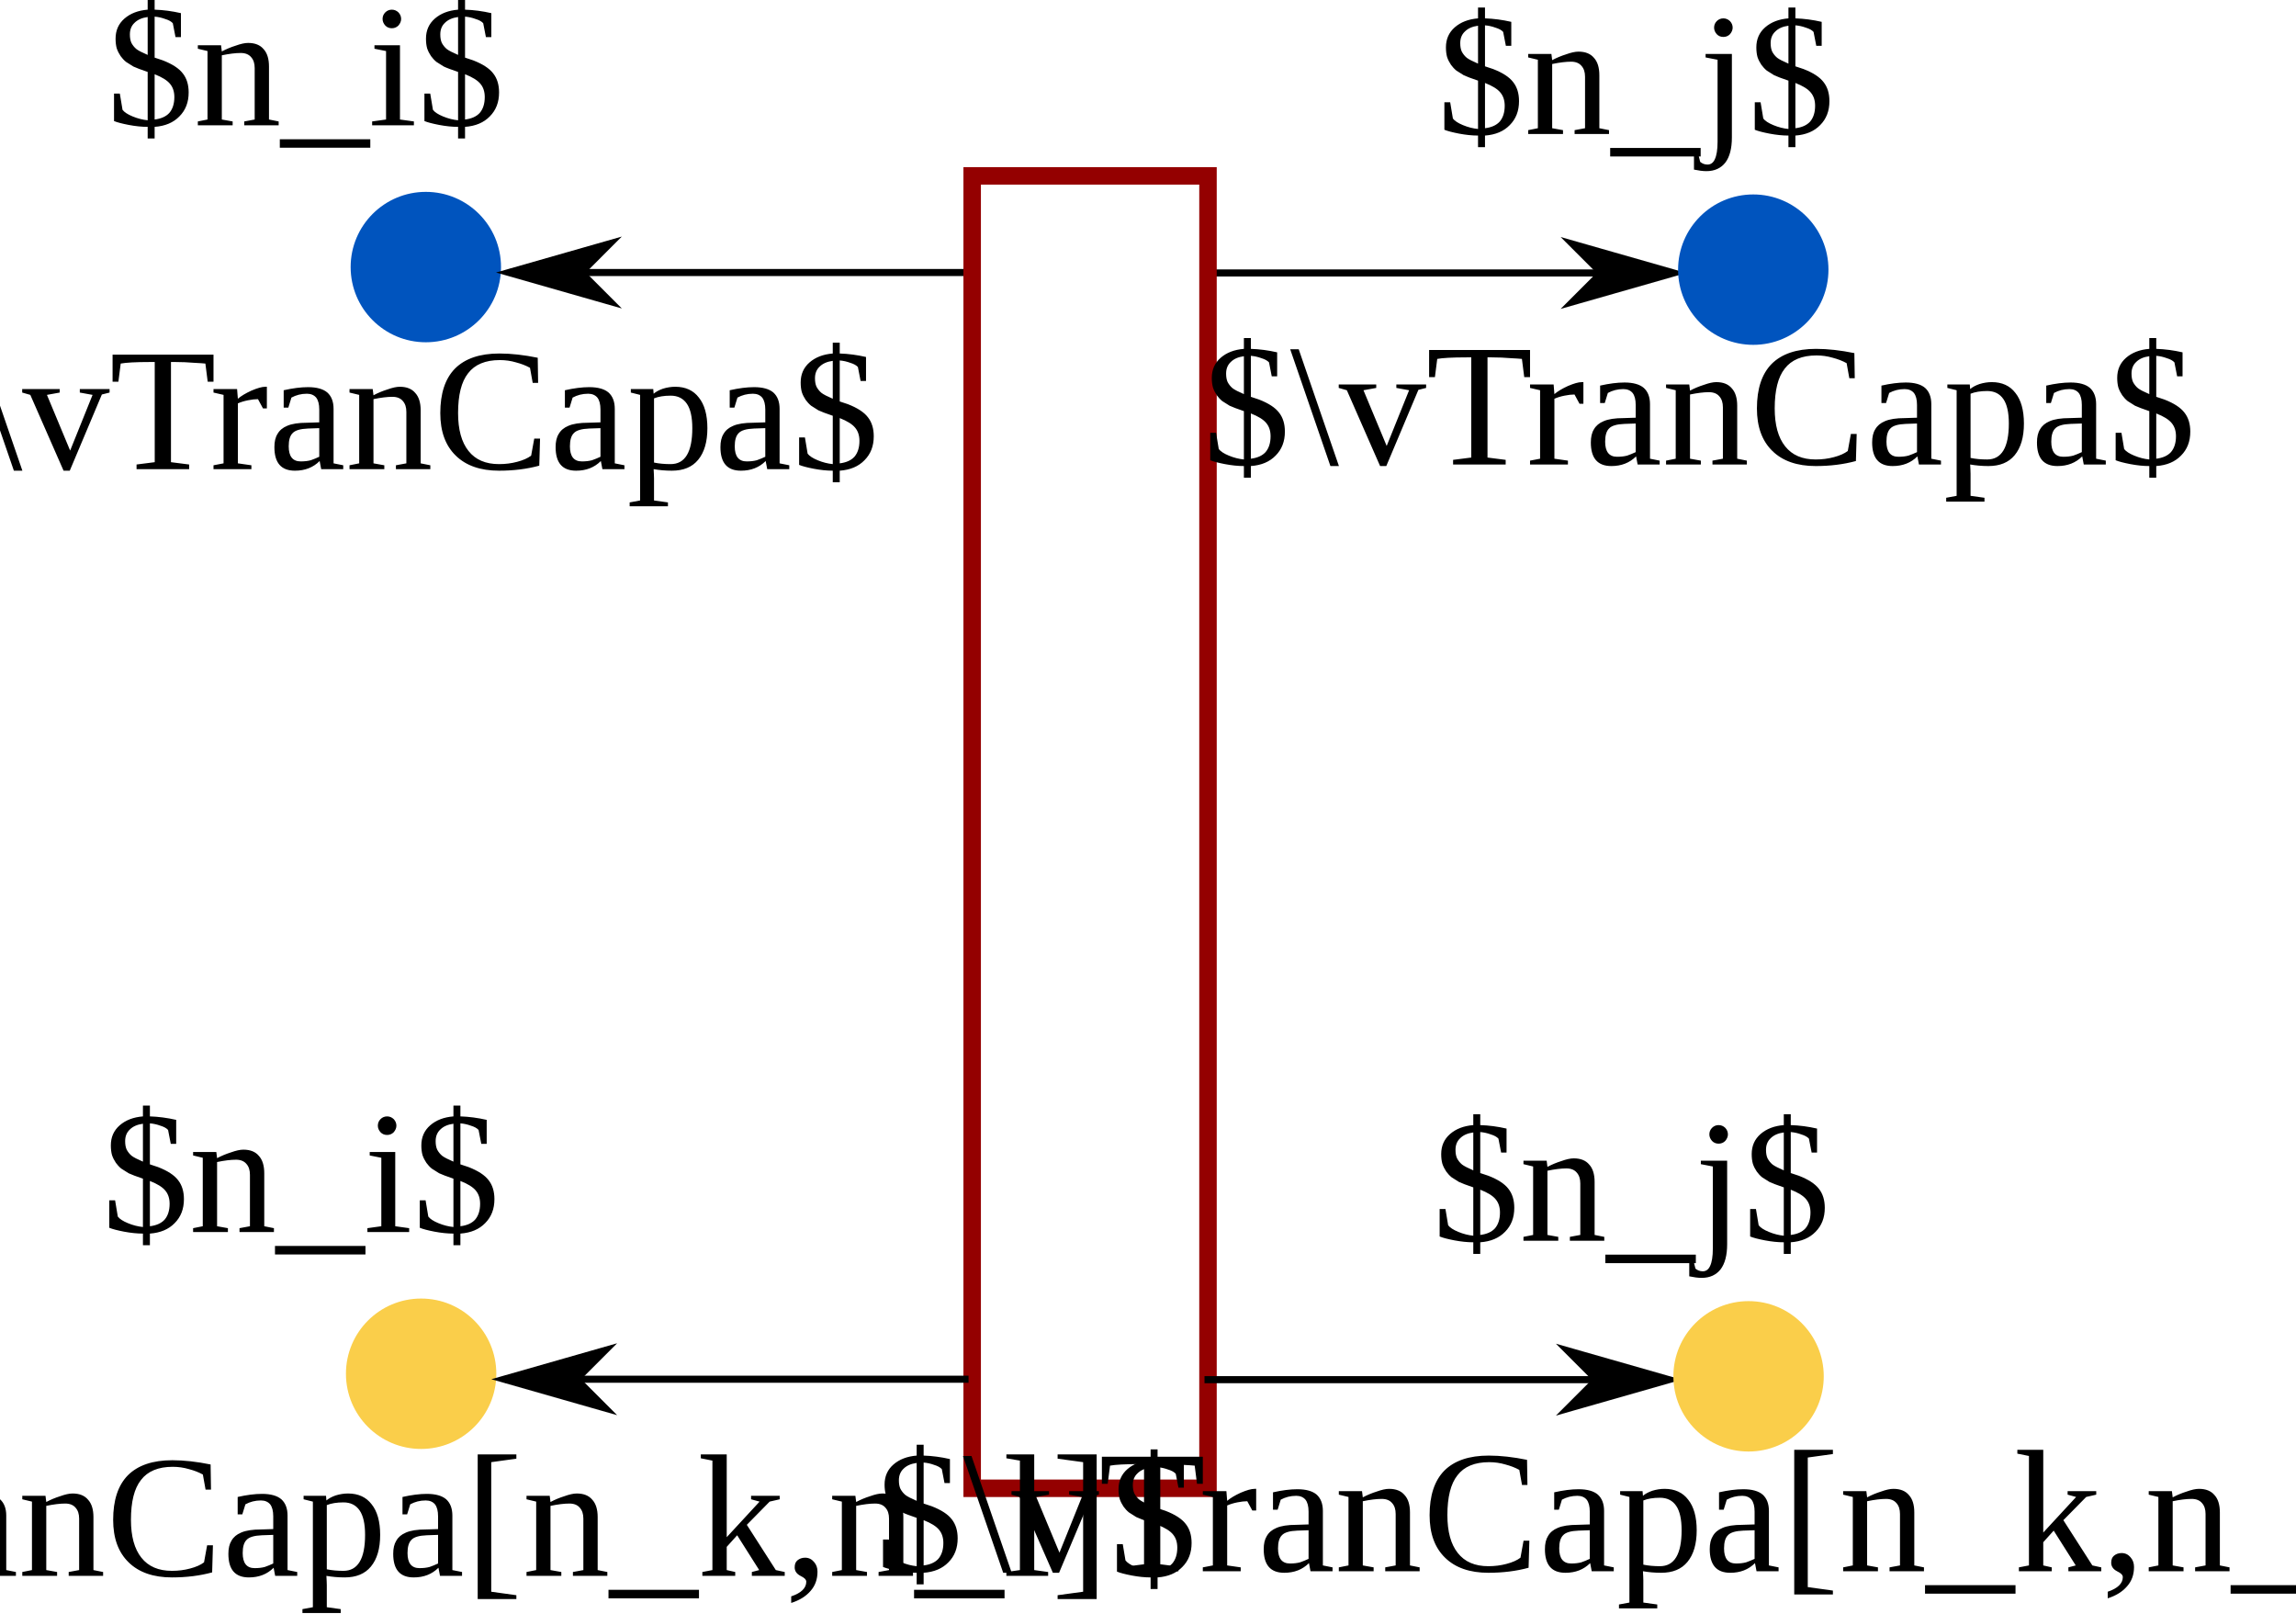
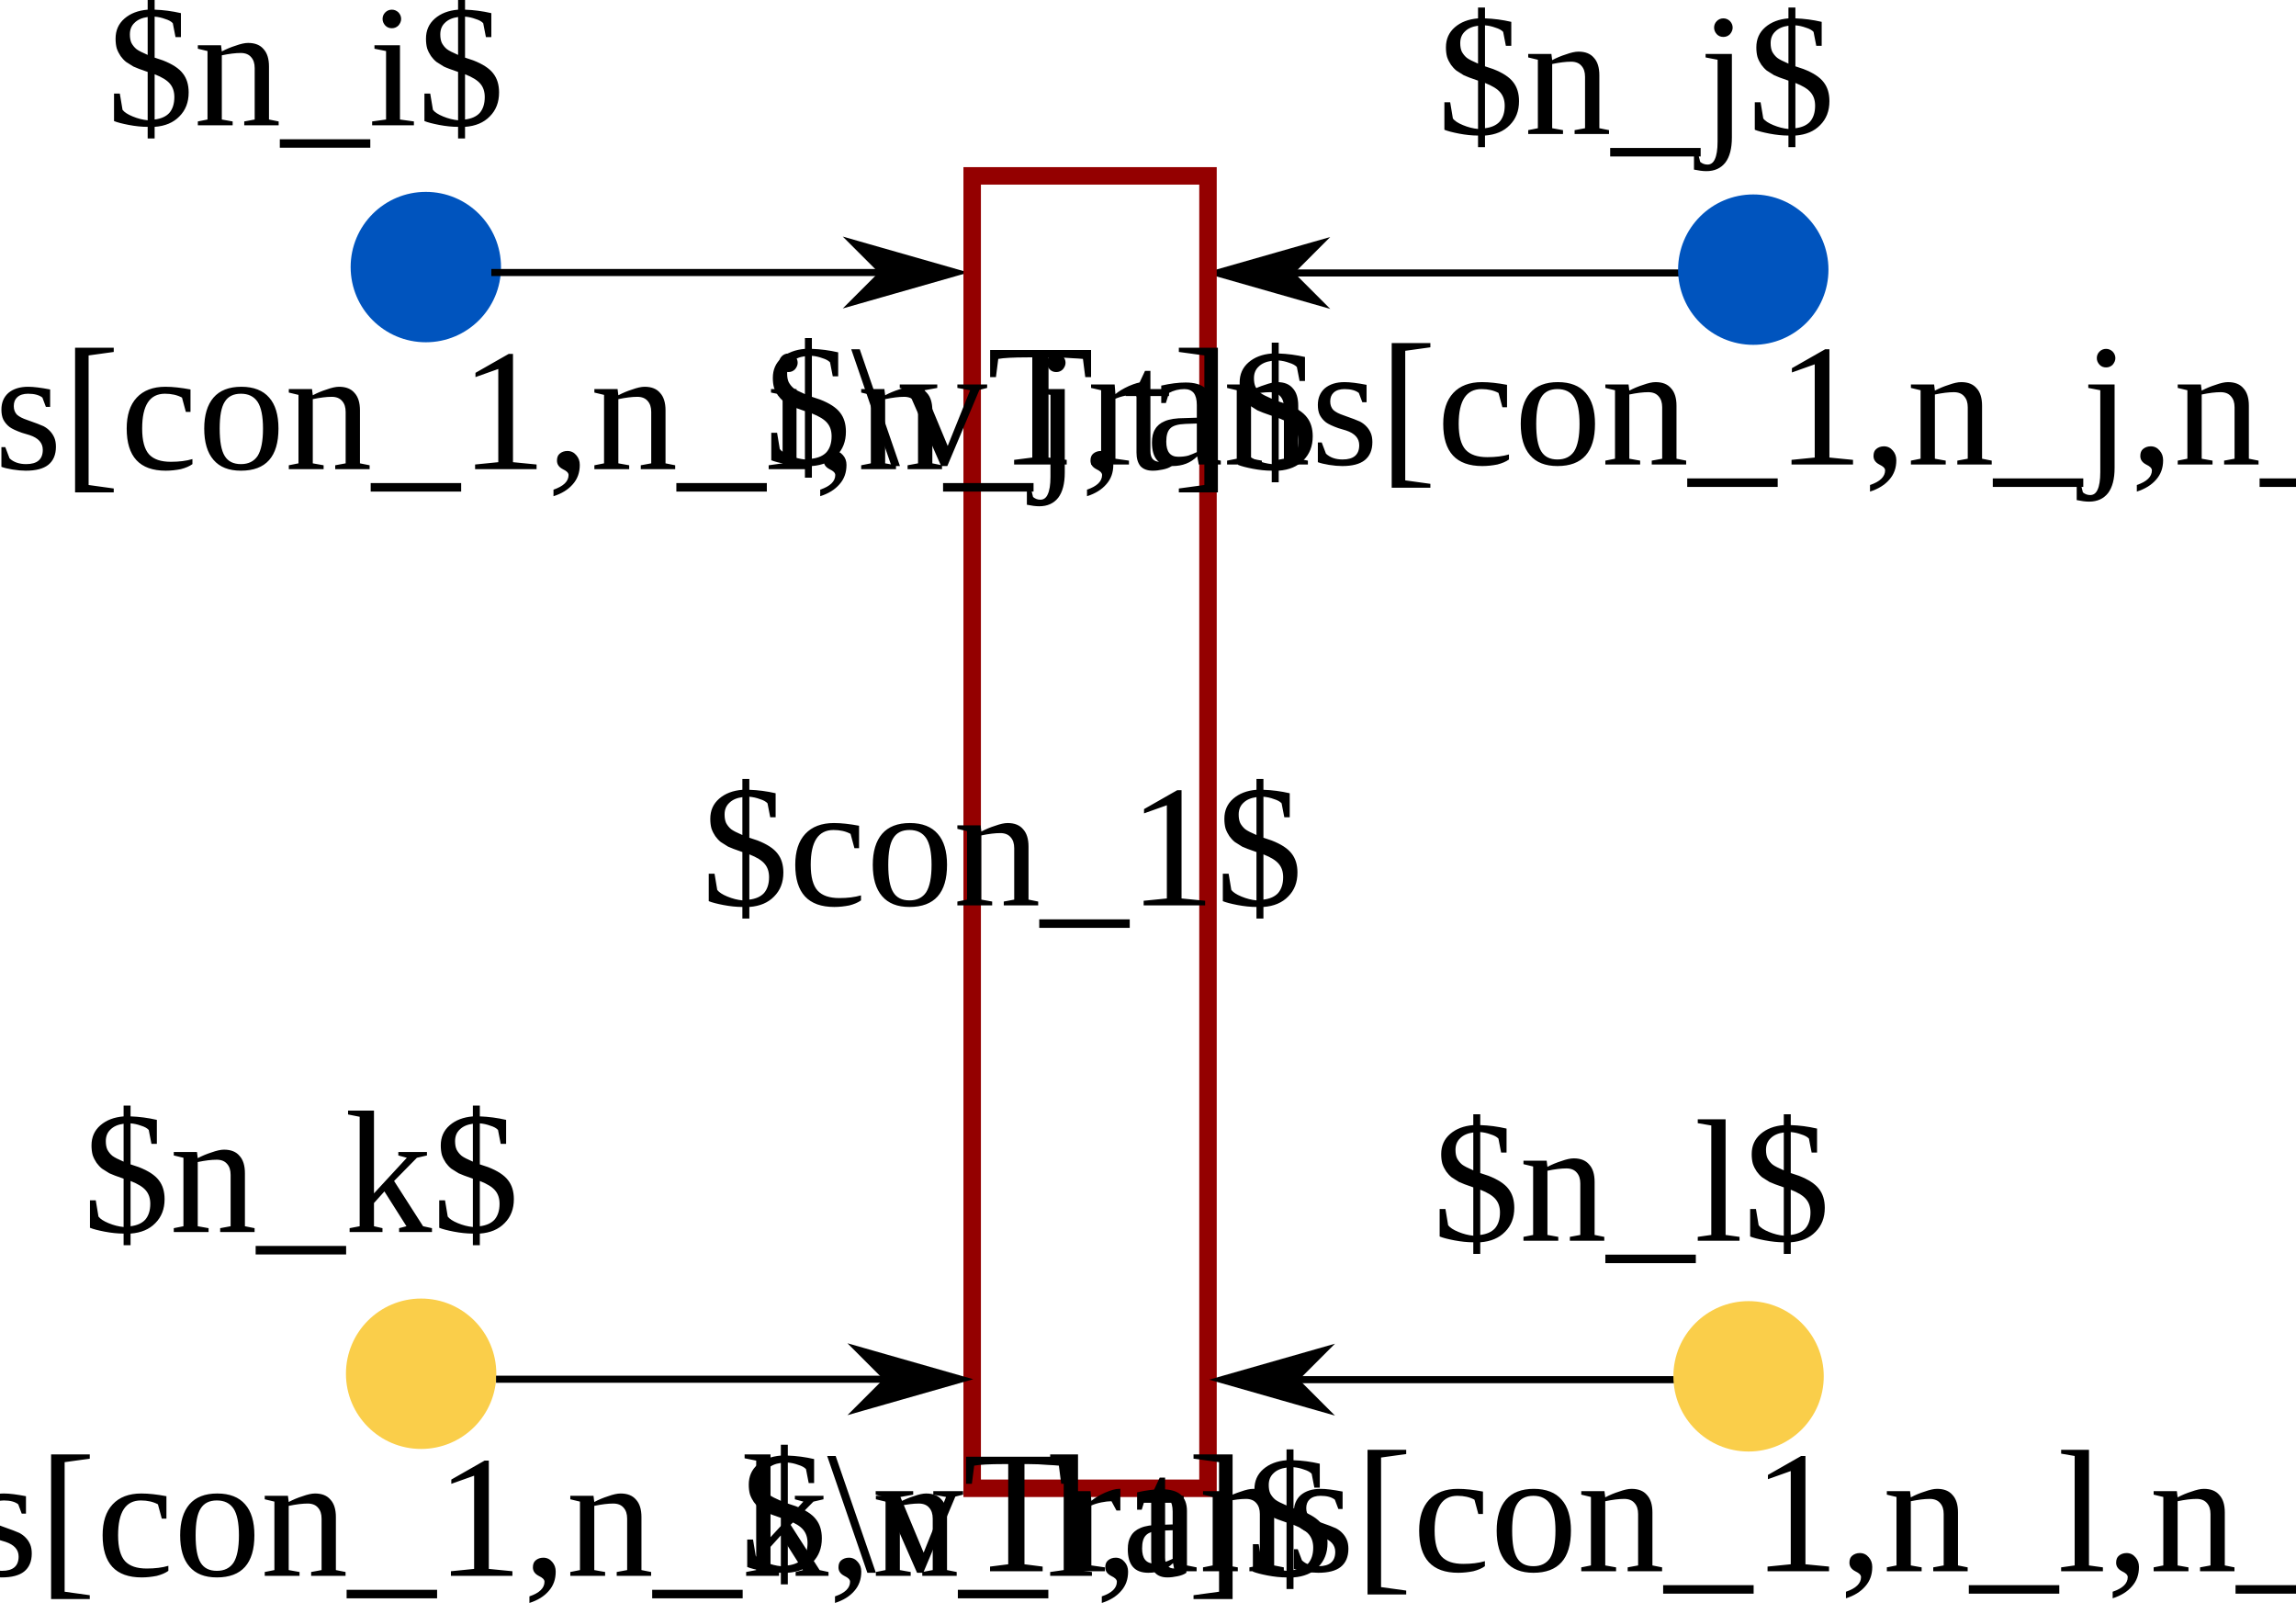
<svg xmlns="http://www.w3.org/2000/svg" width="92.778mm" height="65.174mm" viewBox="0 0 92.778 65.174" version="1.1" id="svg8">
  <defs id="defs2">
    <marker orient="auto" refY="0" refX="0" id="Arrow1Lend" style="overflow:visible">
      <path id="path4609" d="M 0,0 5,-5 -12.5,0 5,5 Z" style="fill:#000000;fill-opacity:1;fill-rule:evenodd;stroke:#000000;stroke-width:1pt;stroke-opacity:1" transform="matrix(-0.8,0,0,-0.8,-10,0)" />
    </marker>
    <marker orient="auto" refY="0" refX="0" id="Arrow1Lend-6" style="overflow:visible">
      <path id="path4609-2" d="M 0,0 5,-5 -12.5,0 5,5 Z" style="fill:#000000;fill-opacity:1;fill-rule:evenodd;stroke:#000000;stroke-width:1pt;stroke-opacity:1" transform="matrix(-0.8,0,0,-0.8,-10,0)" />
    </marker>
    <marker orient="auto" refY="0" refX="0" id="Arrow1Lend-9" style="overflow:visible">
      <path id="path4609-5" d="M 0,0 5,-5 -12.5,0 5,5 Z" style="fill:#000000;fill-opacity:1;fill-rule:evenodd;stroke:#000000;stroke-width:1pt;stroke-opacity:1" transform="matrix(-0.8,0,0,-0.8,-10,0)" />
    </marker>
    <marker orient="auto" refY="0" refX="0" id="Arrow1Lend-9-5" style="overflow:visible">
      <path id="path4609-5-1" d="M 0,0 5,-5 -12.5,0 5,5 Z" style="fill:#000000;fill-opacity:1;fill-rule:evenodd;stroke:#000000;stroke-width:1pt;stroke-opacity:1" transform="matrix(-0.8,0,0,-0.8,-10,0)" />
    </marker>
    <marker orient="auto" refY="0" refX="0" id="Arrow1Lend-6-4" style="overflow:visible">
      <path id="path4609-2-0" d="M 0,0 5,-5 -12.5,0 5,5 Z" style="fill:#000000;fill-opacity:1;fill-rule:evenodd;stroke:#000000;stroke-width:1pt;stroke-opacity:1" transform="matrix(-0.8,0,0,-0.8,-10,0)" />
    </marker>
    <marker orient="auto" refY="0" refX="0" id="Arrow1Lend-6-4-9" style="overflow:visible">
      <path id="path4609-2-0-4" d="M 0,0 5,-5 -12.5,0 5,5 Z" style="fill:#000000;fill-opacity:1;fill-rule:evenodd;stroke:#000000;stroke-width:1pt;stroke-opacity:1" transform="matrix(-0.8,0,0,-0.8,-10,0)" />
    </marker>
    <marker orient="auto" refY="0" refX="0" id="Arrow1Lend-6-6" style="overflow:visible">
      <path id="path4609-2-04" d="M 0,0 5,-5 -12.5,0 5,5 Z" style="fill:#000000;fill-opacity:1;fill-rule:evenodd;stroke:#000000;stroke-width:1pt;stroke-opacity:1" transform="matrix(-0.8,0,0,-0.8,-10,0)" />
    </marker>
    <marker orient="auto" refY="0" refX="0" id="Arrow1Lend-9-59" style="overflow:visible">
      <path id="path4609-5-7" d="M 0,0 5,-5 -12.5,0 5,5 Z" style="fill:#000000;fill-opacity:1;fill-rule:evenodd;stroke:#000000;stroke-width:1pt;stroke-opacity:1" transform="matrix(-0.8,0,0,-0.8,-10,0)" />
    </marker>
    <marker orient="auto" refY="0" refX="0" id="Arrow1Lend-6-9" style="overflow:visible">
      <path id="path4609-2-1" d="M 0,0 5,-5 -12.5,0 5,5 Z" style="fill:#b200b9;fill-opacity:1;fill-rule:evenodd;stroke:#b200b9;stroke-width:1pt;stroke-opacity:1" transform="matrix(-0.8,0,0,-0.8,-10,0)" />
    </marker>
    <marker orient="auto" refY="0" refX="0" id="Arrow1Lend-6-9-0" style="overflow:visible">
      <path id="path4609-2-1-6" d="M 0,0 5,-5 -12.5,0 5,5 Z" style="fill:#b200b9;fill-opacity:1;fill-rule:evenodd;stroke:#b200b9;stroke-width:1pt;stroke-opacity:1" transform="matrix(-0.8,0,0,-0.8,-10,0)" />
    </marker>
    <marker orient="auto" refY="0" refX="0" id="Arrow1Lend-6-9-4" style="overflow:visible">
      <path id="path4609-2-1-0" d="M 0,0 5,-5 -12.5,0 5,5 Z" style="fill:#b200b9;fill-opacity:1;fill-rule:evenodd;stroke:#b200b9;stroke-width:1pt;stroke-opacity:1" transform="matrix(-0.8,0,0,-0.8,-10,0)" />
    </marker>
    <marker orient="auto" refY="0" refX="0" id="Arrow1Lend-6-9-0-8" style="overflow:visible">
      <path id="path4609-2-1-6-3" d="M 0,0 5,-5 -12.5,0 5,5 Z" style="fill:#b200b9;fill-opacity:1;fill-rule:evenodd;stroke:#b200b9;stroke-width:1pt;stroke-opacity:1" transform="matrix(-0.8,0,0,-0.8,-10,0)" />
    </marker>
    <marker orient="auto" refY="0" refX="0" id="Arrow1Lend-4" style="overflow:visible">
      <path id="path4609-7" d="M 0,0 5,-5 -12.5,0 5,5 Z" style="fill:#000000;fill-opacity:1;fill-rule:evenodd;stroke:#000000;stroke-width:1pt;stroke-opacity:1" transform="matrix(-0.8,0,0,-0.8,-10,0)" />
    </marker>
    <marker orient="auto" refY="0" refX="0" id="Arrow1Lend-6-4-7" style="overflow:visible">
      <path id="path4609-2-0-8" d="M 0,0 5,-5 -12.5,0 5,5 Z" style="fill:#000000;fill-opacity:1;fill-rule:evenodd;stroke:#000000;stroke-width:1pt;stroke-opacity:1" transform="matrix(-0.8,0,0,-0.8,-10,0)" />
    </marker>
    <marker orient="auto" refY="0" refX="0" id="Arrow1Lend-6-8" style="overflow:visible">
      <path id="path4609-2-07" d="M 0,0 5,-5 -12.5,0 5,5 Z" style="fill:#000000;fill-opacity:1;fill-rule:evenodd;stroke:#000000;stroke-width:1pt;stroke-opacity:1" transform="matrix(-0.8,0,0,-0.8,-10,0)" />
    </marker>
  </defs>
  <g id="layer1" transform="translate(-56.27886,-45.97664)">
    <circle style="fill:#0054be;fill-opacity:1;stroke:none;stroke-width:0.455;stroke-miterlimit:4;stroke-dasharray:none;stroke-opacity:1" id="path4530" cx="73.486" cy="56.766" r="3.038" />
-     <path style="fill:none;stroke:#000000;stroke-width:0.286;stroke-linecap:butt;stroke-linejoin:miter;stroke-miterlimit:4;stroke-dasharray:none;stroke-opacity:1;marker-end:url(#Arrow1Lend-6)" d="M 95.606,56.986 H 76.878" id="path4604-3" />
-     <path style="fill:none;stroke:#000000;stroke-width:0.286;stroke-linecap:butt;stroke-linejoin:miter;stroke-miterlimit:4;stroke-dasharray:none;stroke-opacity:1;marker-end:url(#Arrow1Lend-6-4)" d="m 105.141,57.004 h 18.728" id="path4604-3-7" />
+     <path style="fill:none;stroke:#000000;stroke-width:0.286;stroke-linecap:butt;stroke-linejoin:miter;stroke-miterlimit:4;stroke-dasharray:none;stroke-opacity:1;marker-end:url(#Arrow1Lend-6)" d="M 76.133,56.986 H 94.861" id="path4604-3" />
+     <path style="fill:none;stroke:#000000;stroke-width:0.286;stroke-linecap:butt;stroke-linejoin:miter;stroke-miterlimit:4;stroke-dasharray:none;stroke-opacity:1;marker-end:url(#Arrow1Lend-6-4)" d="M 124.233,57.004 H 105.505" id="path4604-3-7" />
    <rect id="rect10-4" width="9.529" height="53.02" x="95.563" y="53.082" style="fill:none;stroke:#940000;stroke-width:0.706;stroke-miterlimit:4;stroke-dasharray:none;stroke-opacity:1" />
    <circle style="fill:#0054be;fill-opacity:1;stroke:none;stroke-width:0.455;stroke-miterlimit:4;stroke-dasharray:none;stroke-opacity:1" id="path4530-5" cx="127.126" cy="56.87" r="3.038" />
    <text xml:space="preserve" style="font-style:normal;font-variant:normal;font-weight:normal;font-stretch:normal;font-size:3.881px;line-height:1.25;font-family:'Times New Roman';-inkscape-font-specification:'Times New Roman, Normal';font-variant-ligatures:normal;font-variant-caps:normal;font-variant-numeric:normal;font-feature-settings:normal;text-align:center;letter-spacing:0px;word-spacing:0px;writing-mode:lr-tb;text-anchor:middle;fill:#000000;fill-opacity:1;stroke:none;stroke-width:0.265" x="132.555" y="49.269" id="text4171">
      <tspan id="tspan4169" x="132.555" y="52.714" style="font-size:3.881px;stroke-width:0.265" />
    </text>
    <text xml:space="preserve" style="font-style:normal;font-variant:normal;font-weight:normal;font-stretch:normal;font-size:7.056px;line-height:1.25;font-family:'Times New Roman';-inkscape-font-specification:'Times New Roman, Normal';font-variant-ligatures:normal;font-variant-caps:normal;font-variant-numeric:normal;font-feature-settings:normal;text-align:center;letter-spacing:0px;word-spacing:0px;writing-mode:lr-tb;text-anchor:middle;fill:#000000;fill-opacity:1;stroke:none;stroke-width:0.265" x="73.036" y="51.041" id="text1477">
      <tspan id="tspan1475" x="73.036" y="51.041" style="stroke-width:0.265">$n_i$</tspan>
    </text>
    <text xml:space="preserve" style="font-style:normal;font-variant:normal;font-weight:normal;font-stretch:normal;font-size:7.056px;line-height:1.25;font-family:'Times New Roman';-inkscape-font-specification:'Times New Roman, Normal';font-variant-ligatures:normal;font-variant-caps:normal;font-variant-numeric:normal;font-feature-settings:normal;text-align:center;letter-spacing:0px;word-spacing:0px;writing-mode:lr-tb;text-anchor:middle;fill:#000000;fill-opacity:1;stroke:none;stroke-width:0.265" x="126.794" y="51.394" id="text1477-1">
      <tspan id="tspan1475-7" x="126.794" y="51.394" style="stroke-width:0.265">$n_j$</tspan>
    </text>
    <text xml:space="preserve" style="font-style:normal;font-variant:normal;font-weight:normal;font-stretch:normal;font-size:7.056px;line-height:1.25;font-family:'Times New Roman';-inkscape-font-specification:'Times New Roman, Normal';font-variant-ligatures:normal;font-variant-caps:normal;font-variant-numeric:normal;font-feature-settings:normal;text-align:center;letter-spacing:0px;word-spacing:0px;writing-mode:lr-tb;text-anchor:middle;fill:#000000;fill-opacity:1;stroke:none;stroke-width:0.265" x="76.154" y="64.932" id="text1499">
-       <tspan id="tspan1497" x="76.154" y="64.932" style="stroke-width:0.265">$\vTranCapa$</tspan>
+       <tspan id="tspan1497" x="76.154" y="64.932" style="stroke-width:0.265">$\vTrans[con_1,n_i,n_j,t]$</tspan>
    </text>
    <text xml:space="preserve" style="font-style:normal;font-variant:normal;font-weight:normal;font-stretch:normal;font-size:7.056px;line-height:1.25;font-family:'Times New Roman';-inkscape-font-specification:'Times New Roman, Normal';font-variant-ligatures:normal;font-variant-caps:normal;font-variant-numeric:normal;font-feature-settings:normal;text-align:center;letter-spacing:0px;word-spacing:0px;writing-mode:lr-tb;text-anchor:middle;fill:#000000;fill-opacity:1;stroke:none;stroke-width:0.265" x="129.354" y="64.743" id="text1503">
-       <tspan id="tspan1501" x="129.354" y="64.743" style="stroke-width:0.265">$\vTranCapa$</tspan>
+       <tspan id="tspan1501" x="129.354" y="64.743" style="stroke-width:0.265">$\vTrans[con_1,n_j,n_i,t]$</tspan>
    </text>
    <circle style="fill:#face4a;fill-opacity:1;stroke:none;stroke-width:0.455;stroke-miterlimit:4;stroke-dasharray:none;stroke-opacity:1" id="path4530-9" cx="73.296" cy="101.475" r="3.038" />
-     <path style="fill:none;stroke:#000000;stroke-width:0.286;stroke-linecap:butt;stroke-linejoin:miter;stroke-miterlimit:4;stroke-dasharray:none;stroke-opacity:1;marker-end:url(#Arrow1Lend-6-8)" d="M 95.416,101.696 H 76.688" id="path4604-3-72" />
-     <path style="fill:none;stroke:#000000;stroke-width:0.286;stroke-linecap:butt;stroke-linejoin:miter;stroke-miterlimit:4;stroke-dasharray:none;stroke-opacity:1;marker-end:url(#Arrow1Lend-6-4-7)" d="m 104.951,101.714 h 18.728" id="path4604-3-7-3" />
+     <path style="fill:none;stroke:#000000;stroke-width:0.286;stroke-linecap:butt;stroke-linejoin:miter;stroke-miterlimit:4;stroke-dasharray:none;stroke-opacity:1;marker-end:url(#Arrow1Lend-6-8)" d="m 76.323,101.696 h 18.728" id="path4604-3-72" />
+     <path style="fill:none;stroke:#000000;stroke-width:0.286;stroke-linecap:butt;stroke-linejoin:miter;stroke-miterlimit:4;stroke-dasharray:none;stroke-opacity:1;marker-end:url(#Arrow1Lend-6-4-7)" d="M 124.423,101.714 H 105.695" id="path4604-3-7-3" />
    <circle style="fill:#face4a;fill-opacity:1;stroke:none;stroke-width:0.455;stroke-miterlimit:4;stroke-dasharray:none;stroke-opacity:1" id="path4530-5-2" cx="126.936" cy="101.579" r="3.038" />
    <text xml:space="preserve" style="font-style:normal;font-variant:normal;font-weight:normal;font-stretch:normal;font-size:7.056px;line-height:1.25;font-family:'Times New Roman';-inkscape-font-specification:'Times New Roman, Normal';font-variant-ligatures:normal;font-variant-caps:normal;font-variant-numeric:normal;font-feature-settings:normal;text-align:center;letter-spacing:0px;word-spacing:0px;writing-mode:lr-tb;text-anchor:middle;fill:#000000;fill-opacity:1;stroke:none;stroke-width:0.265" x="72.846" y="95.751" id="text1477-9">
-       <tspan id="tspan1475-75" x="72.846" y="95.751" style="stroke-width:0.265">$n_i$</tspan>
+       <tspan id="tspan1475-75" x="72.846" y="95.751" style="stroke-width:0.265">$n_k$</tspan>
    </text>
    <text xml:space="preserve" style="font-style:normal;font-variant:normal;font-weight:normal;font-stretch:normal;font-size:7.056px;line-height:1.25;font-family:'Times New Roman';-inkscape-font-specification:'Times New Roman, Normal';font-variant-ligatures:normal;font-variant-caps:normal;font-variant-numeric:normal;font-feature-settings:normal;text-align:center;letter-spacing:0px;word-spacing:0px;writing-mode:lr-tb;text-anchor:middle;fill:#000000;fill-opacity:1;stroke:none;stroke-width:0.265" x="126.604" y="96.104" id="text1477-1-3">
-       <tspan id="tspan1475-7-3" x="126.604" y="96.104" style="stroke-width:0.265">$n_j$</tspan>
+       <tspan id="tspan1475-7-3" x="126.604" y="96.104" style="stroke-width:0.265">$n_l$</tspan>
    </text>
    <text xml:space="preserve" style="font-style:normal;font-variant:normal;font-weight:normal;font-stretch:normal;font-size:7.056px;line-height:1.25;font-family:'Times New Roman';-inkscape-font-specification:'Times New Roman, Normal';font-variant-ligatures:normal;font-variant-caps:normal;font-variant-numeric:normal;font-feature-settings:normal;text-align:center;letter-spacing:0px;word-spacing:0px;writing-mode:lr-tb;text-anchor:middle;fill:#000000;fill-opacity:1;stroke:none;stroke-width:0.265" x="75.964" y="109.641" id="text1499-4">
-       <tspan id="tspan1497-8" x="75.964" y="109.641" style="stroke-width:0.265">$\vTranCapa[n_k,n_l]$</tspan>
+       <tspan id="tspan1497-8" x="75.964" y="109.641" style="stroke-width:0.265">$\vTrans[con_1,n_k,n_l,t]$</tspan>
    </text>
    <text xml:space="preserve" style="font-style:normal;font-variant:normal;font-weight:normal;font-stretch:normal;font-size:7.056px;line-height:1.25;font-family:'Times New Roman';-inkscape-font-specification:'Times New Roman, Normal';font-variant-ligatures:normal;font-variant-caps:normal;font-variant-numeric:normal;font-feature-settings:normal;text-align:center;letter-spacing:0px;word-spacing:0px;writing-mode:lr-tb;text-anchor:middle;fill:#000000;fill-opacity:1;stroke:none;stroke-width:0.265" x="129.164" y="109.452" id="text1503-8">
-       <tspan id="tspan1501-7" x="129.164" y="109.452" style="stroke-width:0.265">$\vTranCapa[n_k,n_l]$</tspan>
+       <tspan id="tspan1501-7" x="129.164" y="109.452" style="stroke-width:0.265">$\vTrans[con_1,n_l,n_k,t]$</tspan>
+     </text>
+     <text xml:space="preserve" style="font-style:normal;font-variant:normal;font-weight:normal;font-stretch:normal;font-size:7.056px;line-height:1.25;font-family:'Times New Roman';-inkscape-font-specification:'Times New Roman, Normal';font-variant-ligatures:normal;font-variant-caps:normal;font-variant-numeric:normal;font-feature-settings:normal;text-align:center;letter-spacing:0px;word-spacing:0px;writing-mode:lr-tb;text-anchor:middle;fill:#000000;fill-opacity:1;stroke:none;stroke-width:0.265" x="101.18" y="82.552" id="text1820">
+       <tspan id="tspan1818" x="101.18" y="82.552" style="stroke-width:0.265">$con_1$</tspan>
    </text>
  </g>
</svg>
